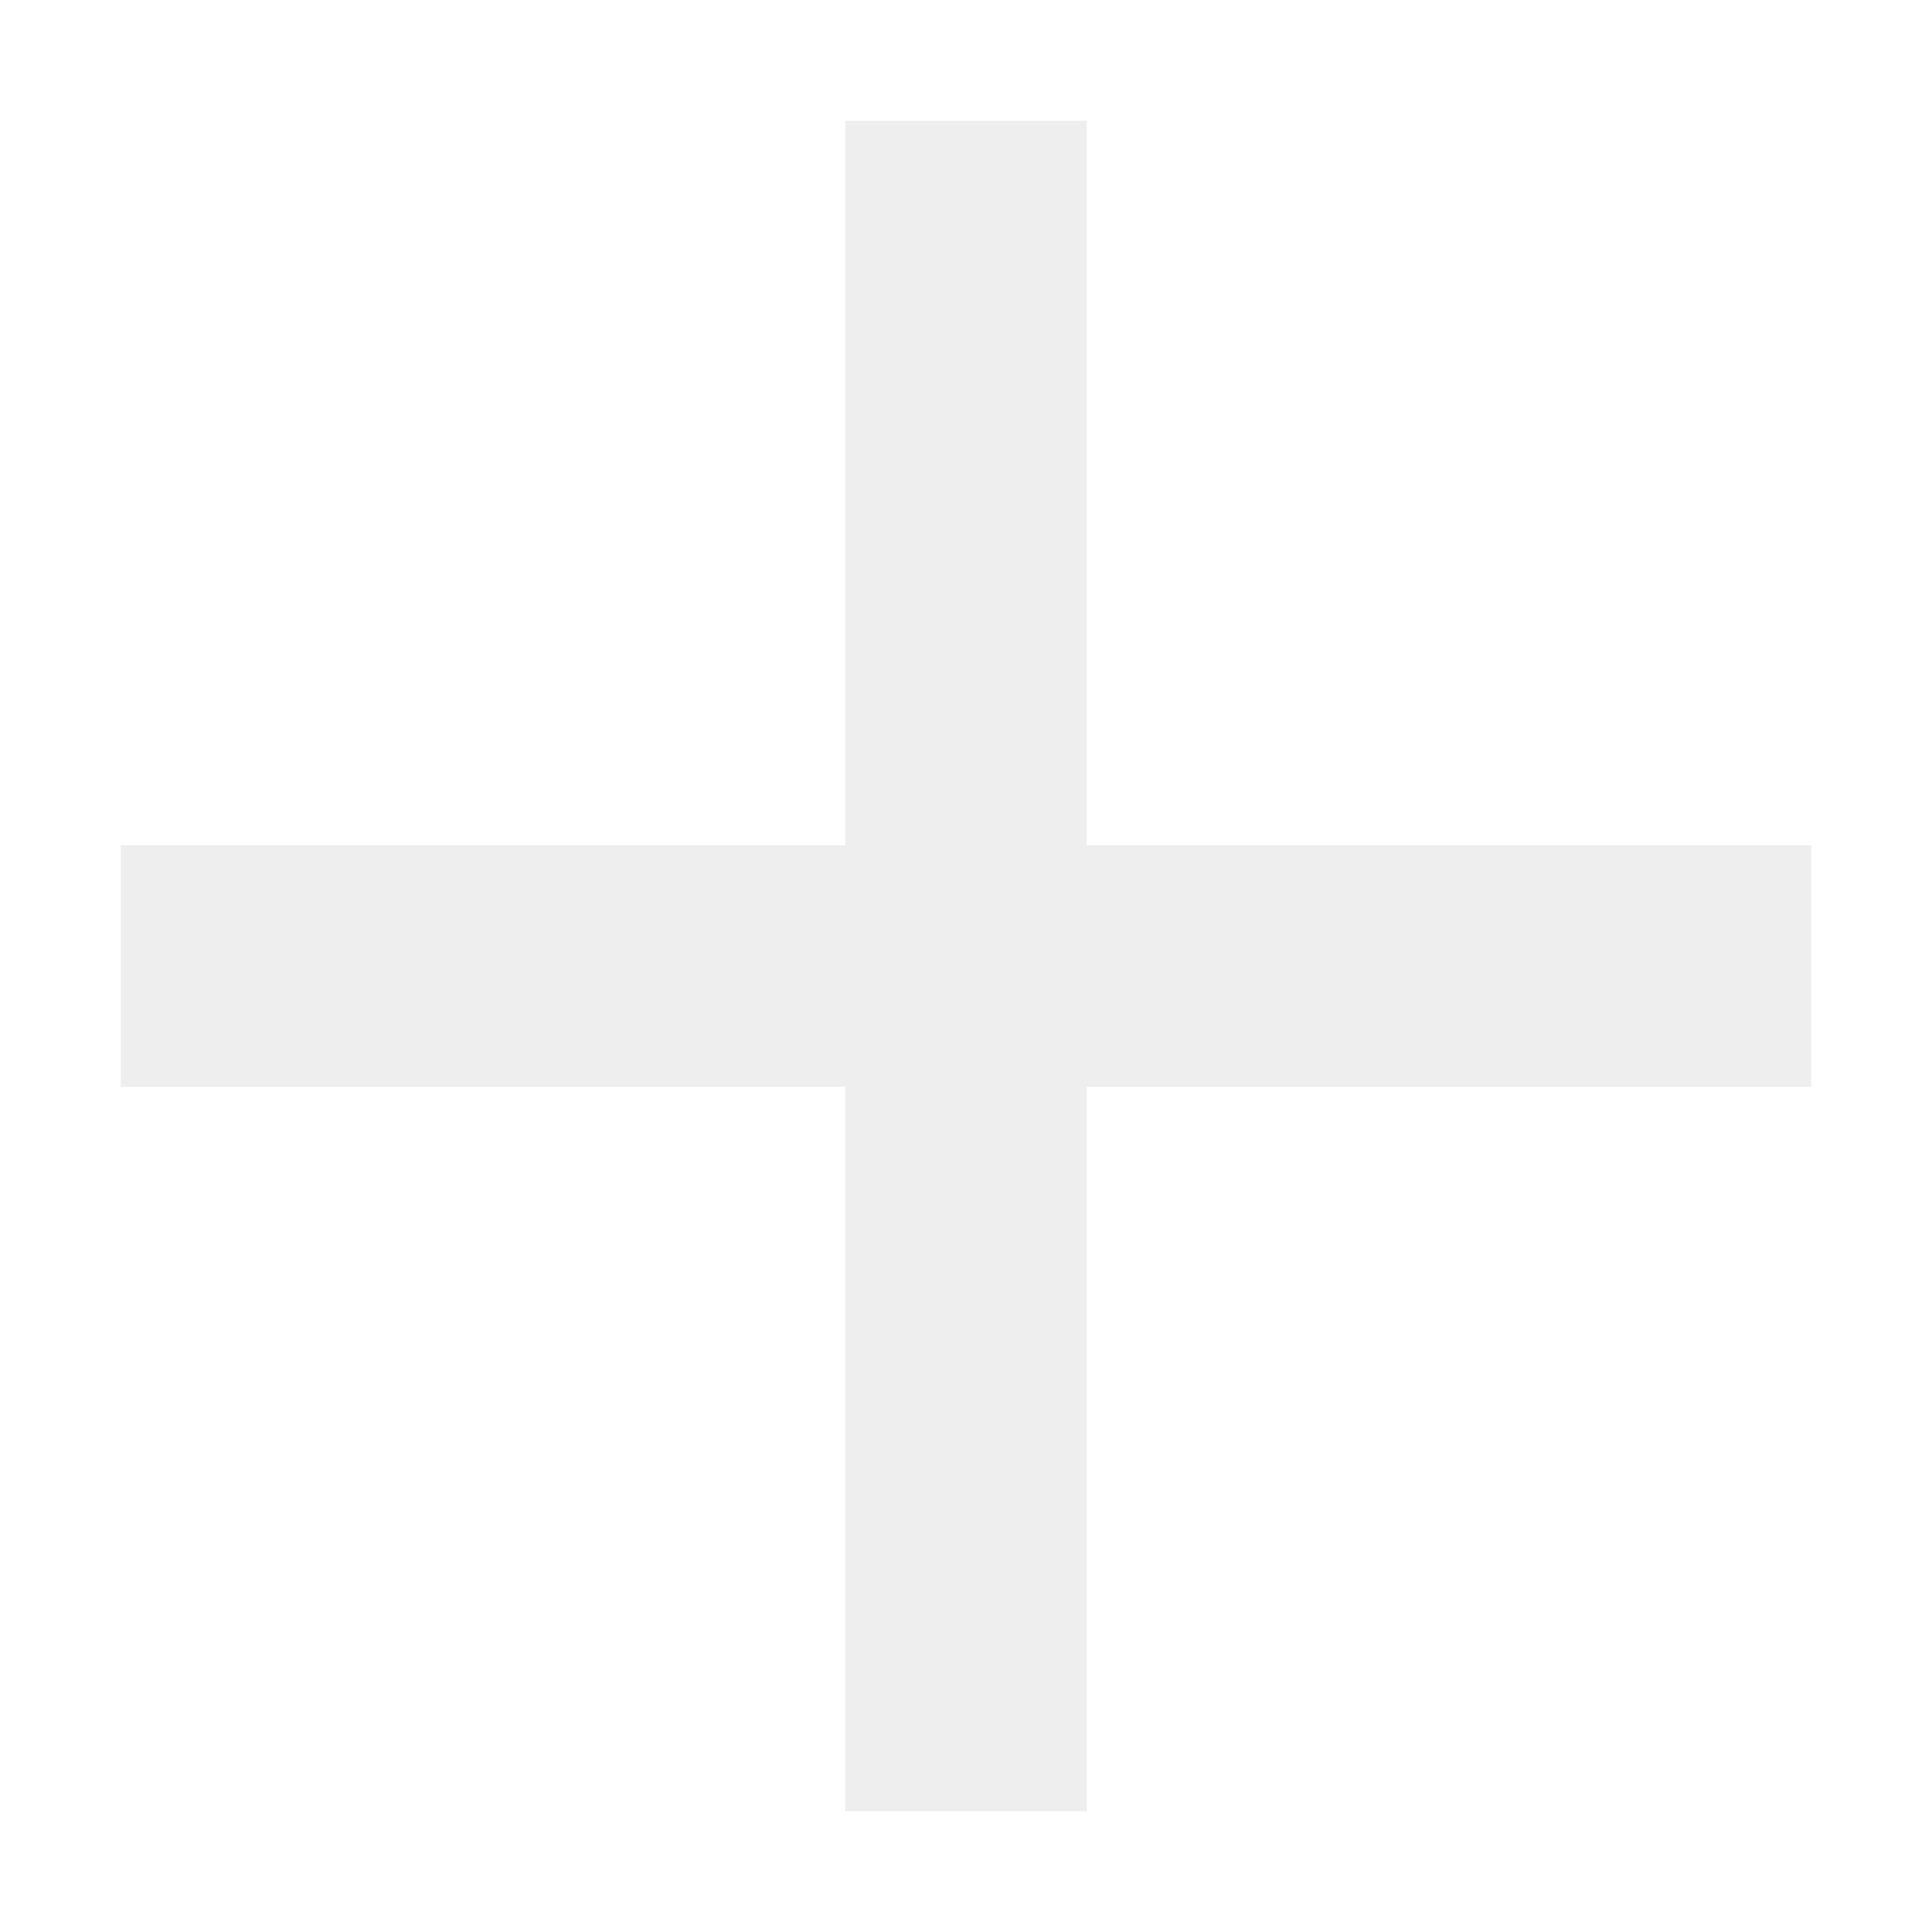
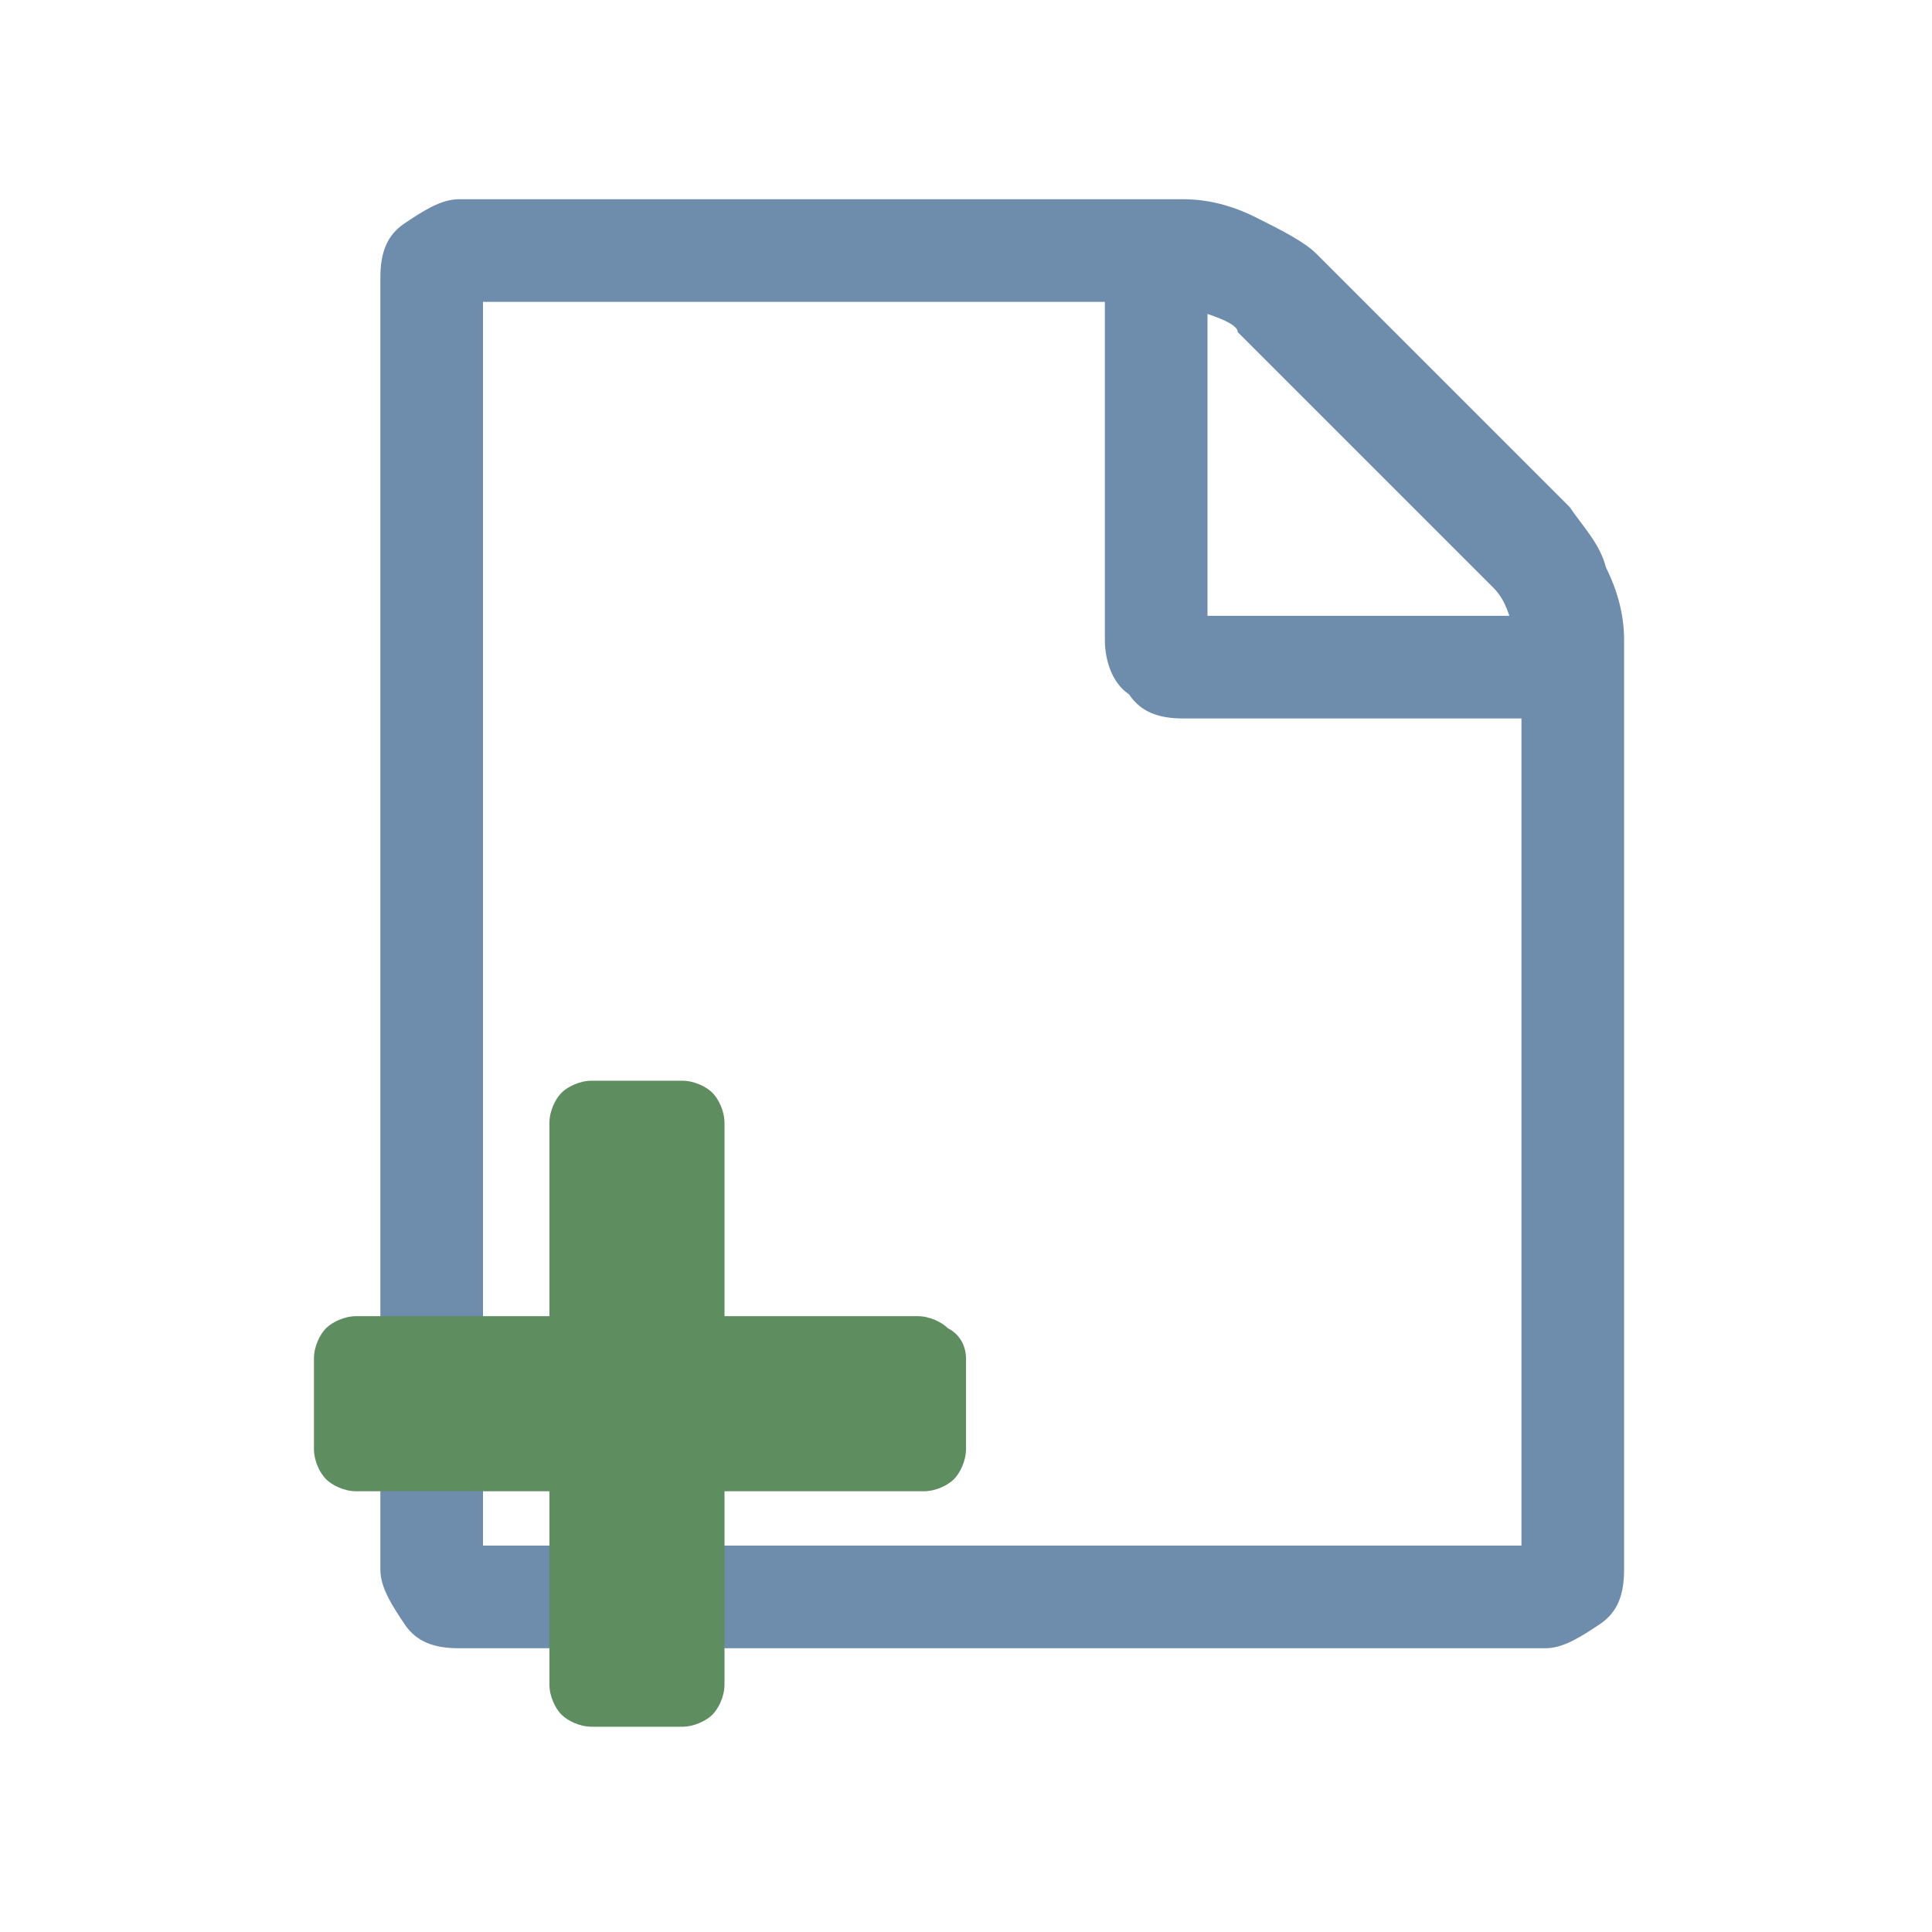
- <svg xmlns="http://www.w3.org/2000/svg" width="16px" height="16px" viewBox="0 0 16 16" version="1.1">
-   <g id="surface1">
-     <defs>
-       <style id="current-color-scheme" type="text/css">
-      .ColorScheme-Text { color:#eeeeee; } .ColorScheme-Highlight { color:#424242; }
-   </style>
-     </defs>
-     <path style="fill:currentColor" class="ColorScheme-Text" d="M 7 1 L 7 7 L 1 7 L 1 9 L 7 9 L 7 15 L 9 15 L 9 9 L 15 9 L 15 7 L 9 7 L 9 1 Z M 7 1 " />
-   </g>
+ <svg xmlns="http://www.w3.org/2000/svg" viewBox="984 984 32 32">
+   <path fill="none" d="M-43.8-437.5H2700v2625H-43.8z" />
+   <path fill="#6e8dad" d="M1010 992.4c.2.3.5.6.6 1 .2.4.3.8.3 1.2v15.4c0 .4-.1.7-.4.9-.3.2-.6.4-.9.4h-18c-.4 0-.7-.1-.9-.4-.2-.3-.4-.6-.4-.9v-21.4c0-.4.1-.7.4-.9.3-.2.6-.4.9-.4h12c.4 0 .8.1 1.2.3.4.2.8.4 1 .6l4.2 4.2zm-.8 17.2v-13.7h-5.6c-.4 0-.7-.1-.9-.4-.3-.2-.4-.6-.4-.9V989H992v20.6h17.2zm-5.2-20.4v5h5c-.1-.3-.2-.4-.3-.5l-4.2-4.2c0-.1-.2-.2-.5-.3z" />
+   <path fill="#5e8d60" d="M1000 1006.5v1.5c0 .2-.1.4-.2.5-.1.1-.3.2-.5.2H996v3.2c0 .2-.1.4-.2.5-.1.1-.3.2-.5.2h-1.5c-.2 0-.4-.1-.5-.2-.1-.1-.2-.3-.2-.5v-3.2h-3.2c-.2 0-.4-.1-.5-.2-.1-.1-.2-.3-.2-.5v-1.5c0-.2.1-.4.2-.5.1-.1.3-.2.5-.2h3.2v-3.2c0-.2.1-.4.2-.5.1-.1.3-.2.5-.2h1.5c.2 0 .4.1.5.2.1.1.2.3.2.5v3.2h3.2c.2 0 .4.1.5.2.2.1.3.3.3.5z" />
</svg>
